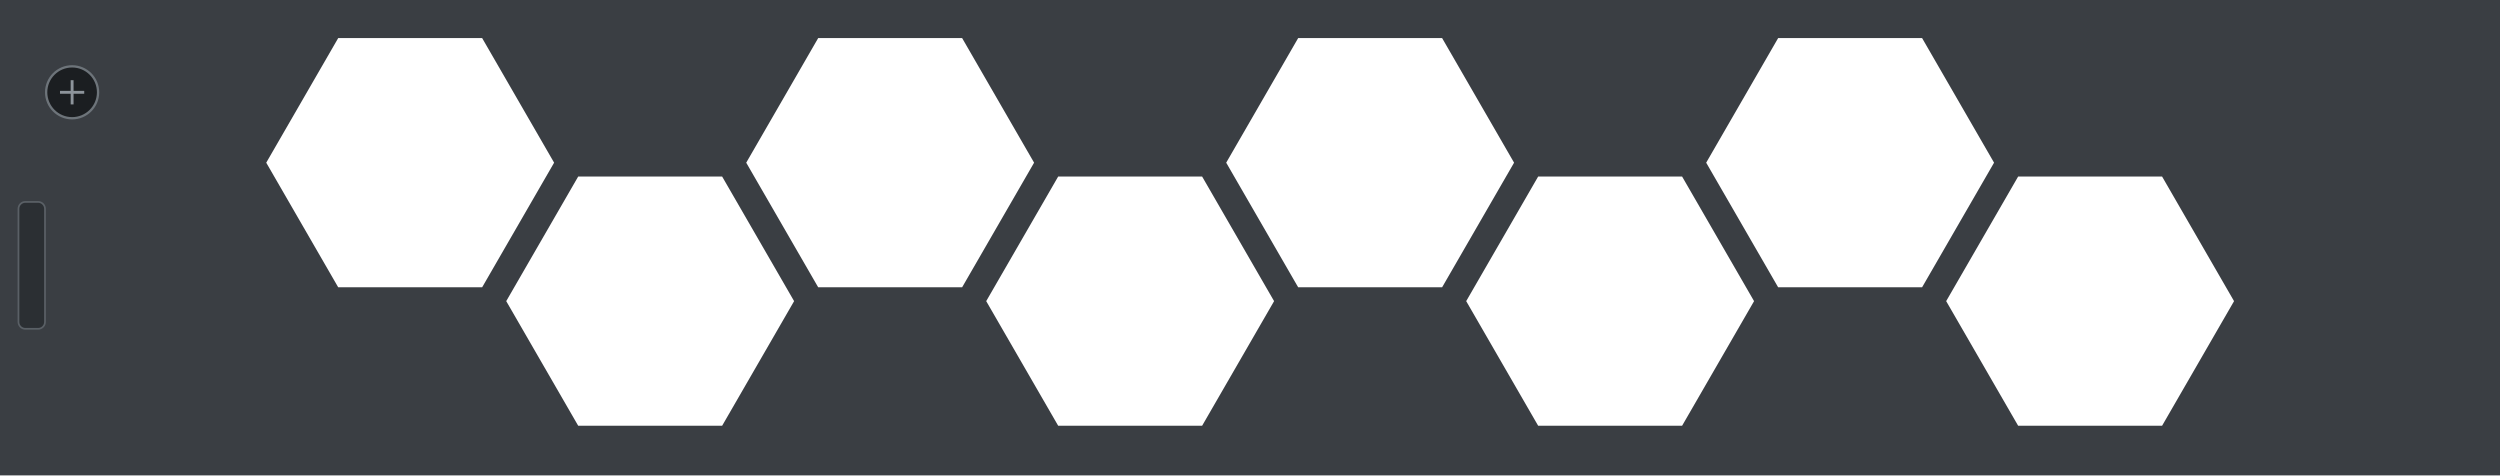
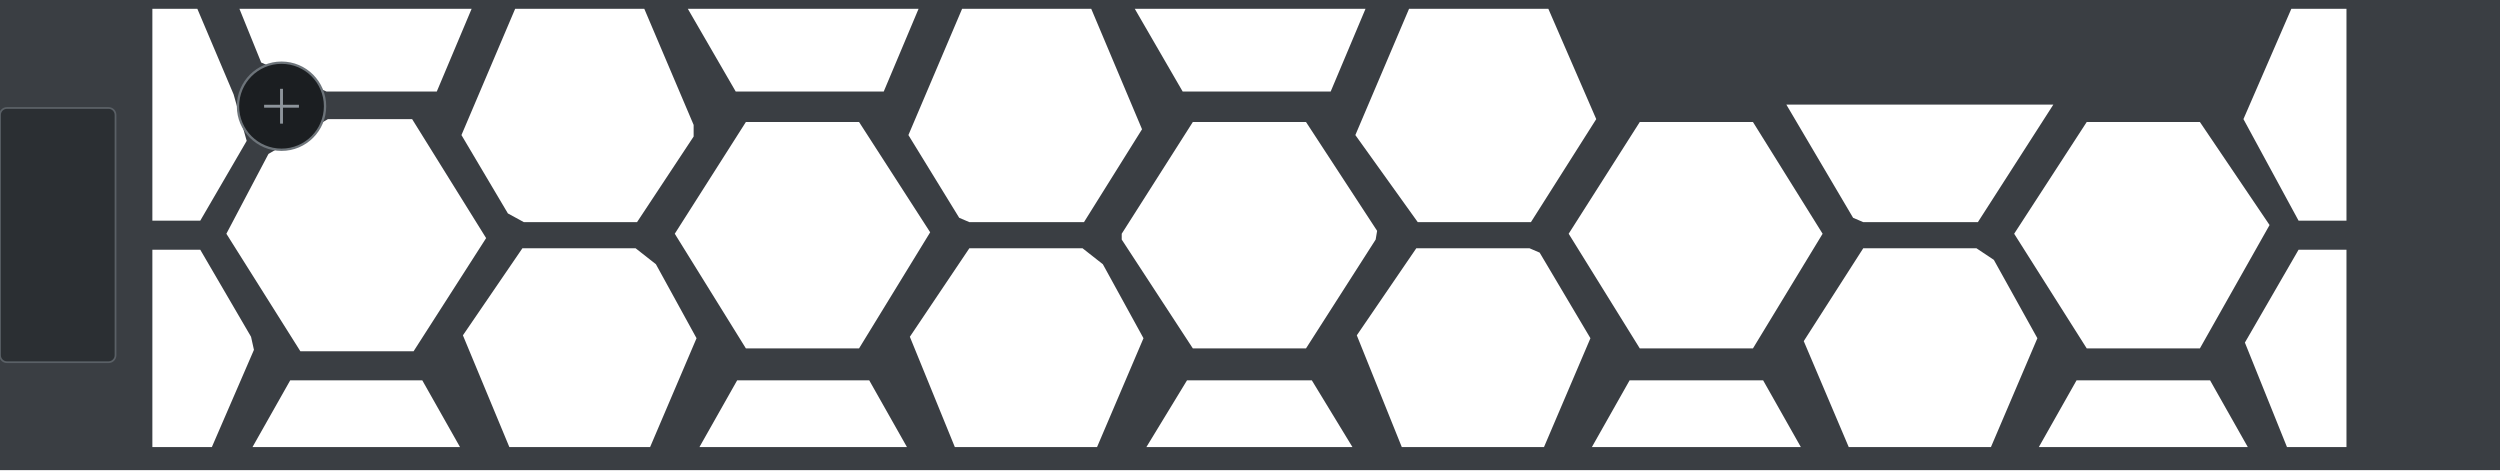
- <svg xmlns="http://www.w3.org/2000/svg" width="433.35mm" height="82.4mm" viewBox="0 0 433.35 82.4">
-   <path id="plate" fill-rule="evenodd" fill="#3a3e43" d="M0 0 H433.35 V82.4 H0 Z     M46.15 28.2 L58.625 6.6 H83.575 L96.05 28.2 L83.575 49.8 H58.625 Z     M87.75 52.2 L100.225 30.6 H125.175 L137.65 52.2 L125.175 73.8 H100.225 Z     M129.35 28.2 L141.825 6.6 H166.775 L179.25 28.2 L166.775 49.8 H141.825 Z     M170.95 52.2 L183.425 30.6 H208.375 L220.85 52.2 L208.375 73.8 H183.425 Z     M212.55 28.2 L225.025 6.6 H249.975 L262.45 28.2 L249.975 49.8 H225.025 Z     M254.15 52.2 L266.625 30.6 H291.575 L304.05 52.2 L291.575 73.8 H266.625 Z     M295.75 28.2 L308.225 6.6 H333.175 L345.65 28.2 L333.175 49.8 H308.225 Z     M337.35 52.2 L349.825 30.6 H374.775 L387.25 52.2 L374.775 73.8 H349.825 Z" />
-   <circle id="lock" cx="12.5" cy="16.0" r="4.5" fill="#1b1e21" stroke="#6d747a" stroke-width="0.4" />
-   <path d="M10.4 16.0 H14.6 M12.5 13.9 V18.1" stroke="#8d949b" stroke-width="0.5" fill="none" />
-   <rect id="release" x="3.2" y="35.0" width="4.6" height="22.0" rx="1.2" fill="#2b2f33" stroke="#5a6066" stroke-width="0.3" />
+ <svg xmlns="http://www.w3.org/2000/svg" width="430.7mm" height="81.0mm" viewBox="0 0 430.7 81.0">
+   <path id="plate" fill-rule="evenodd" fill="#3a3e43" d="M0 0 H430.7 V81.0 H0 Z     M26.25 1.52 L34 1.52 L40.25 16.27 L42.5 24.27 L34.5 38.02 L26.25 38.02 Z     M26.25 43.02 L34.5 43.02 L43.25 58.02 L43.75 60.27 L36.5 77.02 L26.25 77.02 Z     M46.25 26.52 L56.5 20.52 L71 20.52 L83.75 41.02 L71.25 60.52 L51.75 60.52 L39 40.27 Z     M41.25 1.52 L81.25 1.52 L75.25 15.77 L56.25 15.77 L45 10.77 Z     M50 65.52 L72.75 65.52 L79.25 77.02 L43.5 77.02 Z     M88.75 1.52 L111 1.52 L119.5 21.52 L119.5 23.52 L109.75 38.27 L90.25 38.27 L87.5 36.77 L79.5 23.27 Z     M79.75 57.77 L90 42.77 L109.5 42.77 L113 45.52 L120 58.27 L112 77.02 L87.75 77.02 Z     M116.25 40.27 L128.5 21.02 L148 21.02 L160.25 40.02 L148 60.02 L128.5 60.02 Z     M118.5 1.52 L158.25 1.52 L152.25 15.77 L126.75 15.77 Z     M127 65.52 L149.75 65.52 L156.25 77.02 L120.5 77.02 Z     M165.75 1.52 L188 1.52 L196.75 22.27 L186.75 38.27 L167 38.27 L165.25 37.52 L156.5 23.27 Z     M156.75 58.02 L167 42.77 L186.5 42.77 L190 45.52 L197 58.27 L189 77.02 L164.5 77.02 Z     M193.25 40.27 L205.5 21.02 L225 21.02 L237.25 39.77 L237 41.27 L225 60.02 L205.5 60.02 L193.25 41.27 Z     M195.5 1.52 L235.25 1.52 L229.25 15.77 L203.75 15.77 Z     M204.5 65.52 L226 65.52 L233 77.02 L197.5 77.02 Z     M242.75 1.52 L266.75 1.52 L275 20.52 L263.75 38.27 L244.25 38.27 L233.5 23.27 Z     M233.75 57.77 L244 42.77 L263.5 42.77 L265.25 43.52 L274 58.27 L266 77.02 L241.5 77.02 Z     M270.25 40.27 L282.5 21.02 L302 21.02 L314 40.27 L302 60.02 L282.5 60.02 Z     M280.75 65.52 L303.75 65.52 L310.25 77.02 L274.25 77.02 Z     M307.75 18.02 L353.75 18.02 L340.75 38.27 L321 38.27 L319.25 37.52 Z     M321 42.77 L340.5 42.77 L343.5 44.77 L351 58.27 L343 77.02 L318.5 77.02 L310.75 58.77 Z     M347 40.27 L359.5 21.02 L379 21.02 L391 38.77 L379 60.02 L359.5 60.02 Z     M357.75 65.52 L380.75 65.52 L387.25 77.02 L351.25 77.02 Z     M386.5 20.52 L394.75 1.52 L404.25 1.52 L404.25 38.02 L396 38.02 Z     M386.75 59.02 L396 43.02 L404.25 43.02 L404.25 77.02 L394 77.02 Z" />
+   <circle id="lock" cx="48.5" cy="18.3" r="7.5" fill="#1b1e21" stroke="#6d747a" stroke-width="0.4" />
+   <path d="M45.5 18.3 H51.5 M48.5 15.3 V21.3" stroke="#8d949b" stroke-width="0.5" fill="none" />
+   <rect id="release" x="0" y="18.6" width="19.9" height="43.8" rx="1.2" fill="#2b2f33" stroke="#5a6066" stroke-width="0.3" />
</svg>
